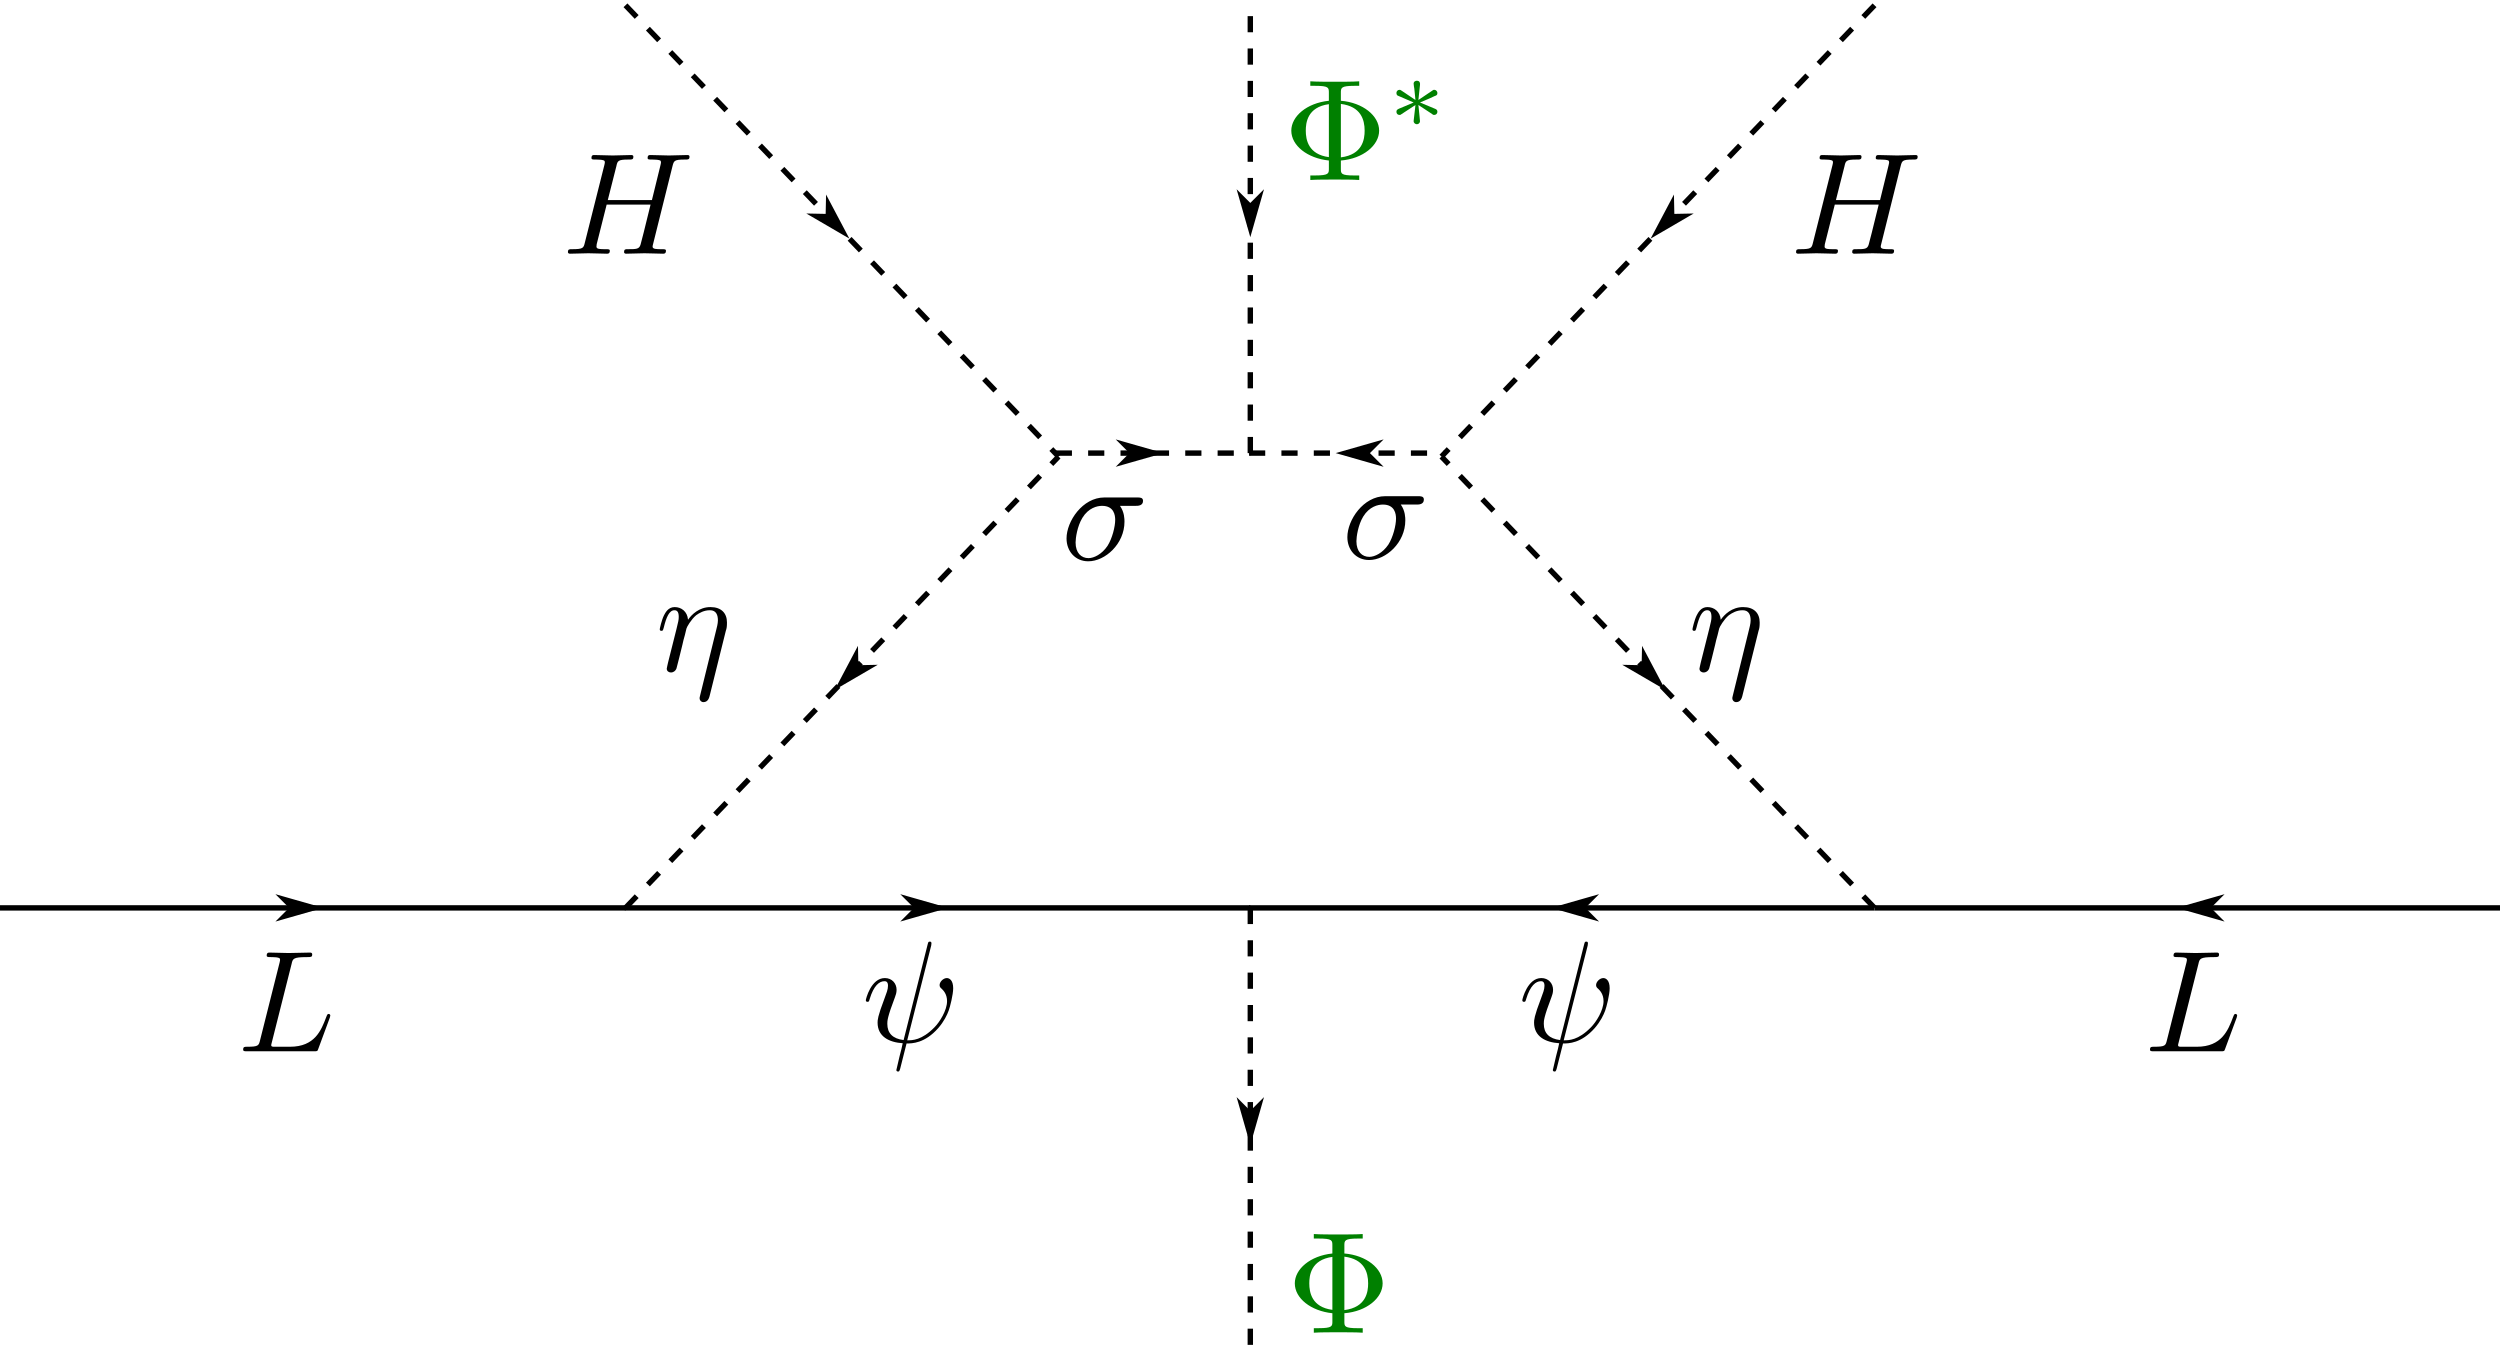
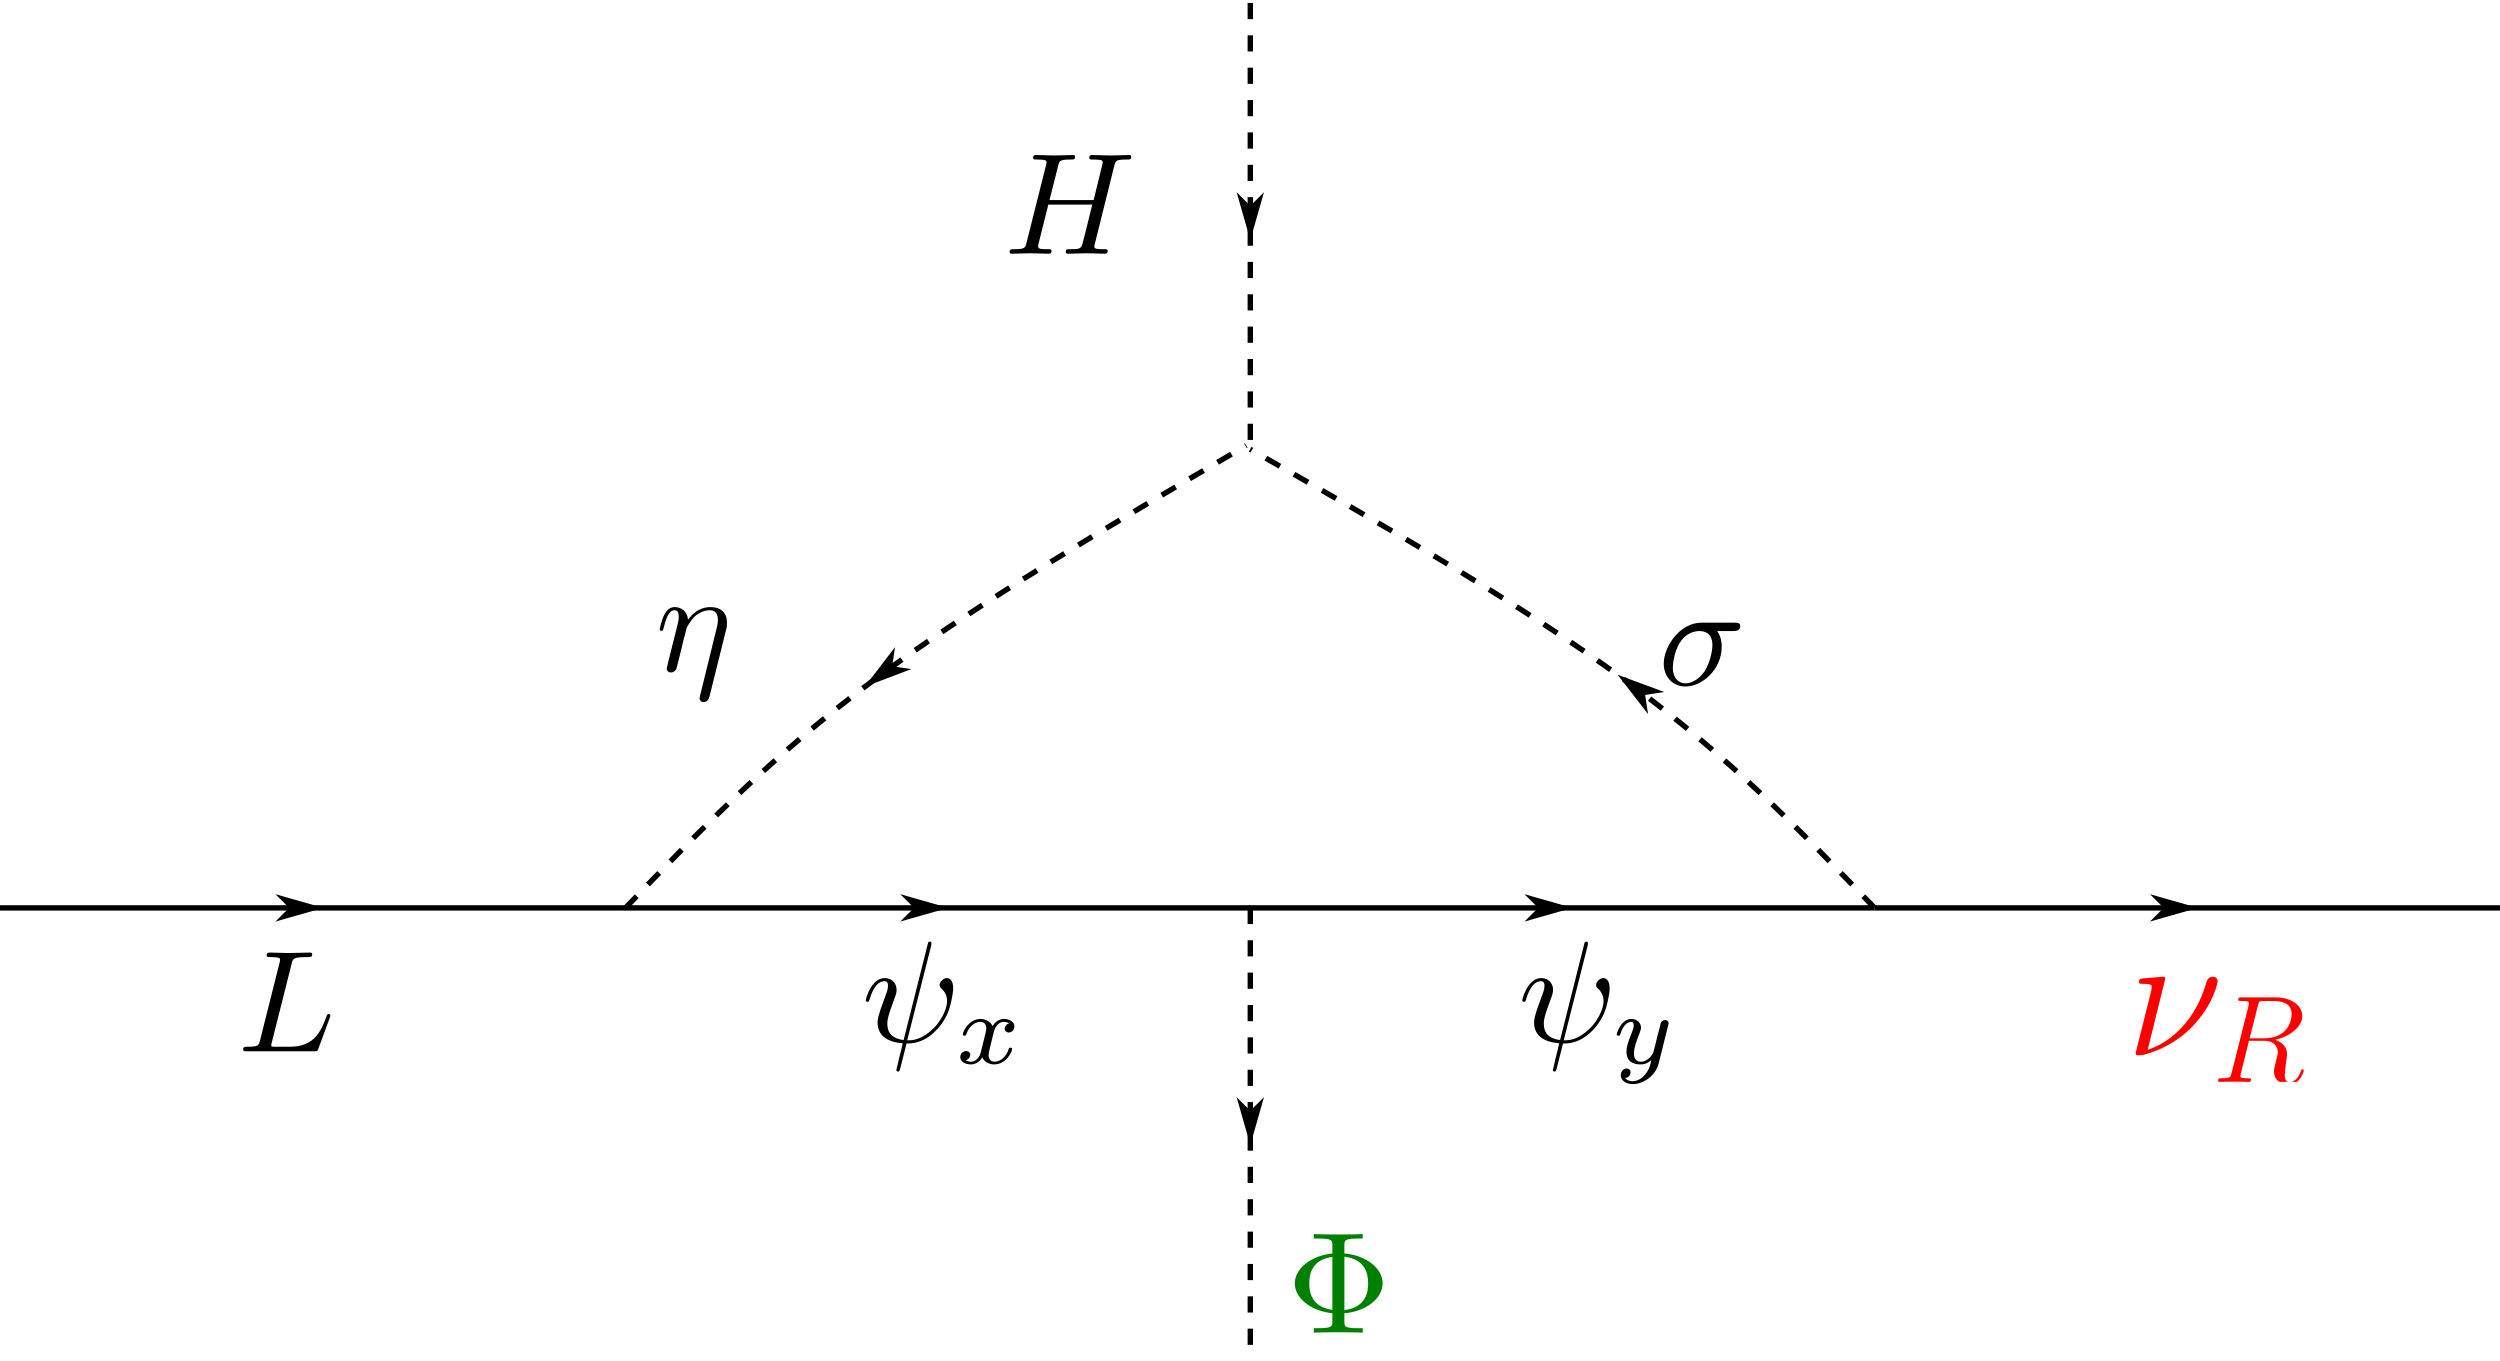
<svg xmlns="http://www.w3.org/2000/svg" xmlns:xlink="http://www.w3.org/1999/xlink" width="122.798mm" height="66.85mm" viewBox="0 0 122.798 66.85" version="1.1" id="svg8">
  <defs id="defs2">
    <marker style="overflow:visible" id="marker6483" refX="0" refY="0" orient="auto">
      <path transform="matrix(0.4,0,0,0.4,4,0)" style="fill:#000000;fill-opacity:1;fill-rule:evenodd;stroke:#000000;stroke-width:1pt;stroke-opacity:1" d="M 0,0 5,-5 -12.5,0 5,5 Z" id="path6481" />
    </marker>
-     <marker style="overflow:visible" id="marker6317" refX="0" refY="0" orient="auto">
+     <marker style="overflow:visible" id="marker6317" refX="0" refY="0" orient="auto" viewBox="0 0 8.887 5.078" markerWidth="8.887" markerHeight="5.078" preserveAspectRatio="xMidYMid">
      <path transform="matrix(-0.4,0,0,-0.4,-4,0)" style="fill:#000000;fill-opacity:1;fill-rule:evenodd;stroke:#000000;stroke-width:1pt;stroke-opacity:1" d="M 0,0 5,-5 -12.5,0 5,5 Z" id="path6315" />
    </marker>
-     <marker style="overflow:visible" id="marker6127" refX="0" refY="0" orient="auto">
-       <path transform="matrix(0.4,0,0,0.4,4,0)" style="fill:#000000;fill-opacity:1;fill-rule:evenodd;stroke:#000000;stroke-width:1pt;stroke-opacity:1" d="M 0,0 5,-5 -12.5,0 5,5 Z" id="path6125" />
-     </marker>
-     <marker style="overflow:visible" id="marker5829" refX="0" refY="0" orient="auto">
+     <marker style="overflow:visible" id="marker5829" refX="0" refY="0" orient="auto" viewBox="0 0 8.887 5.078" markerWidth="8.887" markerHeight="5.078" preserveAspectRatio="xMidYMid">
      <path transform="matrix(0.4,0,0,0.4,4,0)" style="fill:#000000;fill-opacity:1;fill-rule:evenodd;stroke:#000000;stroke-width:1pt;stroke-opacity:1" d="M 0,0 5,-5 -12.5,0 5,5 Z" id="path5827" />
    </marker>
    <marker style="overflow:visible" id="marker5361" refX="0" refY="0" orient="auto">
      <path transform="matrix(-0.4,0,0,-0.4,-4,0)" style="fill:#000000;fill-opacity:1;fill-rule:evenodd;stroke:#000000;stroke-width:1pt;stroke-opacity:1" d="M 0,0 5,-5 -12.5,0 5,5 Z" id="path5359" />
-     </marker>
-     <marker style="overflow:visible" id="marker5351" refX="0" refY="0" orient="auto">
-       <path transform="matrix(0.4,0,0,0.4,4,0)" style="fill:#000000;fill-opacity:1;fill-rule:evenodd;stroke:#000000;stroke-width:1pt;stroke-opacity:1" d="M 0,0 5,-5 -12.5,0 5,5 Z" id="path5349" />
    </marker>
    <marker style="overflow:visible" id="marker5341" refX="0" refY="0" orient="auto">
      <path transform="matrix(-0.4,0,0,-0.4,-4,0)" style="fill:#000000;fill-opacity:1;fill-rule:evenodd;stroke:#000000;stroke-width:1pt;stroke-opacity:1" d="M 0,0 5,-5 -12.5,0 5,5 Z" id="path5339" />
    </marker>
    <marker style="overflow:visible" id="marker4913" refX="0" refY="0" orient="auto">
      <path transform="matrix(-0.4,0,0,-0.4,-4,0)" style="fill:#000000;fill-opacity:1;fill-rule:evenodd;stroke:#000000;stroke-width:1pt;stroke-opacity:1" d="M 0,0 5,-5 -12.5,0 5,5 Z" id="path4911" />
-     </marker>
-     <marker style="overflow:visible" id="marker4903" refX="0" refY="0" orient="auto">
-       <path transform="matrix(-0.4,0,0,-0.4,-4,0)" style="fill:#000000;fill-opacity:1;fill-rule:evenodd;stroke:#000000;stroke-width:1pt;stroke-opacity:1" d="M 0,0 5,-5 -12.5,0 5,5 Z" id="path4901" />
-     </marker>
-     <marker style="overflow:visible" id="marker4705" refX="0" refY="0" orient="auto">
-       <path transform="matrix(-0.4,0,0,-0.4,-4,0)" style="fill:#000000;fill-opacity:1;fill-rule:evenodd;stroke:#000000;stroke-width:1pt;stroke-opacity:1" d="M 0,0 5,-5 -12.5,0 5,5 Z" id="path4703" />
    </marker>
    <marker style="overflow:visible" id="marker4519" refX="0" refY="0" orient="auto">
      <path transform="matrix(-0.4,0,0,-0.4,-4,0)" style="fill:#000000;fill-opacity:1;fill-rule:evenodd;stroke:#000000;stroke-width:1pt;stroke-opacity:1" d="M 0,0 5,-5 -12.5,0 5,5 Z" id="path4517" />
    </marker>
    <marker style="overflow:visible" id="marker4345" refX="0" refY="0" orient="auto">
      <path transform="matrix(-0.4,0,0,-0.4,-4,0)" style="fill:#000000;fill-opacity:1;fill-rule:evenodd;stroke:#000000;stroke-width:1pt;stroke-opacity:1" d="M 0,0 5,-5 -12.5,0 5,5 Z" id="path4343" />
    </marker>
    <marker style="overflow:visible" id="marker3133" refX="0" refY="0" orient="auto">
      <path transform="matrix(-0.4,0,0,-0.4,-4,0)" style="fill:#000000;fill-opacity:1;fill-rule:evenodd;stroke:#000000;stroke-width:1pt;stroke-opacity:1" d="M 0,0 5,-5 -12.5,0 5,5 Z" id="path3131" />
    </marker>
    <marker style="overflow:visible" id="marker3123" refX="0" refY="0" orient="auto">
      <path transform="matrix(-0.4,0,0,-0.4,-4,0)" style="fill:#000000;fill-opacity:1;fill-rule:evenodd;stroke:#000000;stroke-width:1pt;stroke-opacity:1" d="M 0,0 5,-5 -12.5,0 5,5 Z" id="path3121" />
    </marker>
    <marker style="overflow:visible" id="marker3113" refX="0" refY="0" orient="auto">
      <path transform="matrix(-0.4,0,0,-0.4,-4,0)" style="fill:#000000;fill-opacity:1;fill-rule:evenodd;stroke:#000000;stroke-width:1pt;stroke-opacity:1" d="M 0,0 5,-5 -12.5,0 5,5 Z" id="path3111" />
    </marker>
    <marker style="overflow:visible" id="marker2919" refX="0" refY="0" orient="auto">
      <path transform="matrix(-0.4,0,0,-0.4,-4,0)" style="fill:#000000;fill-opacity:1;fill-rule:evenodd;stroke:#000000;stroke-width:1pt;stroke-opacity:1" d="M 0,0 5,-5 -12.5,0 5,5 Z" id="path2917" />
    </marker>
-     <marker style="overflow:visible" id="marker2399" refX="0" refY="0" orient="auto">
+     <marker style="overflow:visible" id="marker2399" refX="0" refY="0" orient="auto" viewBox="0 0 8.887 5.078" markerWidth="8.887" markerHeight="5.078" preserveAspectRatio="xMidYMid">
      <path transform="matrix(-0.4,0,0,-0.4,-4,0)" style="fill:#000000;fill-opacity:1;fill-rule:evenodd;stroke:#000000;stroke-width:1pt;stroke-opacity:1" d="M 0,0 5,-5 -12.5,0 5,5 Z" id="path2397" />
    </marker>
    <marker style="overflow:visible" id="marker2027" refX="0" refY="0" orient="auto">
      <path transform="matrix(0.4,0,0,0.4,4,0)" style="fill:#000000;fill-opacity:1;fill-rule:evenodd;stroke:#000000;stroke-width:1pt;stroke-opacity:1" d="M 0,0 5,-5 -12.5,0 5,5 Z" id="path2025" />
-     </marker>
-     <marker style="overflow:visible" id="marker2017" refX="0" refY="0" orient="auto">
-       <path transform="matrix(0.4,0,0,0.4,4,0)" style="fill:#000000;fill-opacity:1;fill-rule:evenodd;stroke:#000000;stroke-width:1pt;stroke-opacity:1" d="M 0,0 5,-5 -12.5,0 5,5 Z" id="path2015" />
    </marker>
    <marker style="overflow:visible" id="marker1711" refX="0" refY="0" orient="auto">
      <path transform="matrix(0.4,0,0,0.4,4,0)" style="fill:#000000;fill-opacity:1;fill-rule:evenodd;stroke:#000000;stroke-width:1pt;stroke-opacity:1" d="M 0,0 5,-5 -12.5,0 5,5 Z" id="path1709" />
    </marker>
    <marker style="overflow:visible" id="marker1493" refX="0" refY="0" orient="auto">
      <path transform="matrix(-0.4,0,0,-0.4,-4,0)" style="fill:#000000;fill-opacity:1;fill-rule:evenodd;stroke:#000000;stroke-width:1pt;stroke-opacity:1" d="M 0,0 5,-5 -12.5,0 5,5 Z" id="path1491" />
    </marker>
    <marker style="overflow:visible" id="marker1335" refX="0" refY="0" orient="auto">
      <path transform="matrix(-0.4,0,0,-0.4,-4,0)" style="fill:#000000;fill-opacity:1;fill-rule:evenodd;stroke:#000000;stroke-width:1pt;stroke-opacity:1" d="M 0,0 5,-5 -12.5,0 5,5 Z" id="path1333" />
    </marker>
    <marker style="overflow:visible" id="marker1295" refX="0" refY="0" orient="auto">
      <path transform="matrix(-0.4,0,0,-0.4,-4,0)" style="fill:#000000;fill-opacity:1;fill-rule:evenodd;stroke:#000000;stroke-width:1pt;stroke-opacity:1" d="M 0,0 5,-5 -12.5,0 5,5 Z" id="path1293" />
    </marker>
    <marker style="overflow:visible" id="Arrow1Mend" refX="0" refY="0" orient="auto">
      <path transform="matrix(-0.4,0,0,-0.4,-4,0)" style="fill:#000000;fill-opacity:1;fill-rule:evenodd;stroke:#000000;stroke-width:1pt;stroke-opacity:1" d="M 0,0 5,-5 -12.5,0 5,5 Z" id="path850" />
    </marker>
    <marker style="overflow:visible" id="Arrow1Lstart" refX="0" refY="0" orient="auto">
      <path transform="matrix(0.8,0,0,0.8,10,0)" style="fill:#000000;fill-opacity:1;fill-rule:evenodd;stroke:#000000;stroke-width:1pt;stroke-opacity:1" d="M 0,0 5,-5 -12.5,0 5,5 Z" id="path841" />
    </marker>
    <g id="g6440">
      <symbol overflow="visible" id="symbol7781">
        <path style="stroke:none" d="" id="path9402" />
      </symbol>
      <symbol overflow="visible" id="symbol4042">
        <path style="stroke:none" d="m 5.156,-3.719 c 0.141,0 0.5,0 0.5,-0.344 0,-0.234 -0.219,-0.234 -0.391,-0.234 h -2.281 c -1.5,0 -2.609,1.641 -2.609,2.828 0,0.875 0.594,1.578 1.5,1.578 1.172,0 2.5,-1.203 2.5,-2.734 0,-0.172 0,-0.656 -0.312,-1.094 z M 1.891,-0.109 C 1.391,-0.109 1,-0.469 1,-1.188 c 0,-0.297 0.109,-1.109 0.469,-1.703 0.422,-0.688 1.016,-0.828 1.359,-0.828 0.828,0 0.906,0.656 0.906,0.969 0,0.469 -0.203,1.281 -0.531,1.797 -0.391,0.578 -0.938,0.844 -1.312,0.844 z m 0,0" id="path298" />
      </symbol>
      <symbol overflow="visible" id="symbol8827">
        <path style="stroke:none" d="m 4.812,-6.656 c 0,-0.047 0.016,-0.109 0.016,-0.156 0,-0.094 -0.062,-0.109 -0.109,-0.109 -0.109,0 -0.109,0.031 -0.156,0.203 L 2.906,-0.125 c -0.75,-0.094 -1.125,-0.469 -1.125,-1.125 0,-0.203 0,-0.453 0.531,-1.844 0.047,-0.125 0.109,-0.297 0.109,-0.5 0,-0.438 -0.312,-0.812 -0.812,-0.812 -0.953,0 -1.312,1.453 -1.312,1.531 0,0.109 0.094,0.109 0.109,0.109 0.109,0 0.109,-0.031 0.156,-0.188 0.281,-0.938 0.672,-1.234 1.016,-1.234 0.078,0 0.25,0 0.25,0.312 0,0.266 -0.109,0.516 -0.234,0.859 C 1.109,-1.75 1.109,-1.5 1.109,-1.328 1.109,-0.375 1.891,0.031 2.844,0.094 2.766,0.453 2.766,0.469 2.625,1 2.609,1.109 2.406,1.906 2.406,1.938 c 0,0.016 0,0.109 0.109,0.109 0.031,0 0.078,0 0.094,-0.047 0.031,-0.016 0.094,-0.266 0.125,-0.406 l 0.375,-1.484 c 0.375,0 1.25,0 2.188,-1.062 0.406,-0.469 0.609,-0.906 0.719,-1.203 0.094,-0.25 0.312,-1.109 0.312,-1.547 0,-0.562 -0.266,-0.703 -0.438,-0.703 -0.25,0 -0.5,0.266 -0.5,0.484 0,0.125 0.062,0.188 0.156,0.266 0.109,0.109 0.359,0.359 0.359,0.844 0,0.641 -0.516,1.453 -0.875,1.812 -0.875,0.891 -1.516,0.891 -1.875,0.891 z m 0,0" id="path8065" />
      </symbol>
      <symbol overflow="visible" id="symbol9187">
        <path style="stroke:none" d="M 4.859,-2.766 C 4.922,-2.938 4.938,-3.078 4.938,-3.344 c 0,-0.641 -0.391,-1.062 -1.141,-1.062 -0.781,0 -1.297,0.516 -1.547,0.875 -0.047,-0.578 -0.469,-0.875 -0.922,-0.875 -0.453,0 -0.641,0.391 -0.734,0.562 C 0.422,-3.5 0.297,-2.906 0.297,-2.875 c 0,0.109 0.094,0.109 0.109,0.109 0.109,0 0.109,-0.016 0.172,-0.234 0.172,-0.703 0.375,-1.188 0.734,-1.188 0.156,0 0.297,0.078 0.297,0.453 0,0.219 -0.031,0.328 -0.156,0.844 L 0.875,-0.594 c -0.031,0.156 -0.094,0.391 -0.094,0.438 0,0.172 0.141,0.266 0.297,0.266 0.125,0 0.297,-0.078 0.375,-0.281 0,-0.016 0.125,-0.484 0.188,-0.734 l 0.219,-0.891 C 1.906,-2.031 1.969,-2.25 2.031,-2.469 2.047,-2.531 2.125,-2.859 2.141,-2.922 2.156,-3.016 2.469,-3.562 2.812,-3.844 3.031,-4 3.344,-4.188 3.766,-4.188 c 0.438,0 0.547,0.344 0.547,0.703 0,0.047 0,0.219 -0.109,0.625 l -1.125,4.578 c -0.031,0.125 -0.031,0.141 -0.031,0.172 0,0.141 0.109,0.266 0.266,0.266 0.312,0 0.391,-0.297 0.422,-0.406 z m 0,0" id="path7607" />
      </symbol>
      <symbol overflow="visible" id="symbol2712">
        <path style="stroke:none" d="M 7.609,-6.047 C 7.703,-6.406 7.719,-6.5 8.438,-6.5 c 0.266,0 0.344,0 0.344,-0.203 0,-0.109 -0.109,-0.109 -0.141,-0.109 -0.281,0 -1,0.031 -1.281,0.031 -0.281,0 -0.984,-0.031 -1.281,-0.031 -0.078,0 -0.188,0 -0.188,0.203 0,0.109 0.094,0.109 0.281,0.109 0.016,0 0.203,0 0.375,0.016 0.188,0.031 0.266,0.031 0.266,0.172 0,0.031 0,0.047 -0.031,0.188 L 6.188,-3.703 H 3.141 l 0.594,-2.344 C 3.812,-6.406 3.844,-6.5 4.562,-6.5 c 0.266,0 0.344,0 0.344,-0.203 0,-0.109 -0.109,-0.109 -0.141,-0.109 -0.281,0 -1,0.031 -1.281,0.031 -0.281,0 -0.984,-0.031 -1.281,-0.031 -0.078,0 -0.188,0 -0.188,0.203 0,0.109 0.094,0.109 0.281,0.109 0.016,0 0.203,0 0.375,0.016 0.172,0.031 0.266,0.031 0.266,0.172 0,0.031 0,0.062 -0.031,0.188 L 1.562,-0.781 c -0.094,0.391 -0.109,0.469 -0.906,0.469 -0.172,0 -0.266,0 -0.266,0.203 C 0.391,0 0.516,0 0.531,0 0.812,0 1.516,-0.031 1.797,-0.031 2,-0.031 2.219,-0.016 2.438,-0.016 2.656,-0.016 2.875,0 3.078,0 3.156,0 3.281,0 3.281,-0.203 3.281,-0.312 3.188,-0.312 3,-0.312 c -0.375,0 -0.641,0 -0.641,-0.172 0,-0.062 0.016,-0.109 0.016,-0.172 l 0.688,-2.734 h 3.031 c -0.406,1.656 -0.641,2.609 -0.688,2.75 C 5.312,-0.312 5.125,-0.312 4.5,-0.312 c -0.141,0 -0.234,0 -0.234,0.203 C 4.266,0 4.391,0 4.406,0 4.688,0 5.391,-0.031 5.672,-0.031 5.875,-0.031 6.094,-0.016 6.312,-0.016 6.531,-0.016 6.75,0 6.953,0 7.031,0 7.156,0 7.156,-0.203 7.156,-0.312 7.062,-0.312 6.875,-0.312 c -0.359,0 -0.641,0 -0.641,-0.172 0,-0.062 0.016,-0.109 0.031,-0.172 z m 0,0" id="path3659" />
      </symbol>
      <symbol overflow="visible" id="symbol1885">
        <path style="stroke:none" d="M 3.734,-6.031 C 3.812,-6.391 3.844,-6.5 4.781,-6.5 c 0.297,0 0.375,0 0.375,-0.188 0,-0.125 -0.109,-0.125 -0.156,-0.125 -0.328,0 -1.141,0.031 -1.469,0.031 -0.297,0 -1.031,-0.031 -1.328,-0.031 -0.062,0 -0.188,0 -0.188,0.203 0,0.109 0.094,0.109 0.281,0.109 0.016,0 0.203,0 0.375,0.016 0.172,0.031 0.266,0.031 0.266,0.172 0,0.031 0,0.062 -0.031,0.188 L 1.562,-0.781 c -0.094,0.391 -0.109,0.469 -0.906,0.469 -0.172,0 -0.266,0 -0.266,0.203 C 0.391,0 0.484,0 0.656,0 h 4.625 C 5.516,0 5.516,0 5.578,-0.172 L 6.375,-2.328 c 0.031,-0.109 0.031,-0.125 0.031,-0.141 0,-0.031 -0.031,-0.109 -0.109,-0.109 -0.094,0 -0.109,0.062 -0.172,0.219 -0.344,0.906 -0.781,2.047 -2.5,2.047 H 2.688 c -0.141,0 -0.172,0 -0.219,0 -0.109,-0.016 -0.141,-0.031 -0.141,-0.109 0,-0.031 0,-0.047 0.047,-0.219 z m 0,0" id="path5591" />
      </symbol>
      <symbol overflow="visible" id="symbol9548">
        <path style="stroke:none" d="" id="path8216" />
      </symbol>
      <symbol overflow="visible" id="symbol8493">
        <path style="stroke:none" d="M 1.734,-0.734 C 1.672,-0.5 1.438,-0.125 1.078,-0.125 c -0.016,0 -0.234,0 -0.375,-0.094 0.281,-0.094 0.312,-0.344 0.312,-0.391 0,-0.156 -0.125,-0.25 -0.281,-0.25 -0.203,0 -0.406,0.156 -0.406,0.422 0,0.344 0.391,0.5 0.734,0.5 0.328,0 0.609,-0.188 0.781,-0.484 C 2.016,-0.062 2.391,0.062 2.672,0.062 c 0.812,0 1.234,-0.859 1.234,-1.062 0,-0.094 -0.094,-0.094 -0.109,-0.094 -0.109,0 -0.109,0.047 -0.141,0.125 -0.141,0.484 -0.562,0.844 -0.953,0.844 -0.281,0 -0.422,-0.188 -0.422,-0.453 0,-0.188 0.172,-0.812 0.359,-1.594 C 2.781,-2.703 3.094,-2.875 3.328,-2.875 c 0.016,0 0.219,0 0.375,0.094 -0.219,0.062 -0.312,0.266 -0.312,0.391 0,0.141 0.125,0.25 0.281,0.25 0.156,0 0.391,-0.125 0.391,-0.422 0,-0.391 -0.453,-0.516 -0.719,-0.516 -0.359,0 -0.641,0.234 -0.781,0.5 -0.125,-0.281 -0.453,-0.5 -0.844,-0.5 C 0.938,-3.078 0.5,-2.219 0.5,-2 c 0,0.078 0.094,0.078 0.109,0.078 0.094,0 0.094,-0.016 0.141,-0.109 C 0.922,-2.578 1.359,-2.875 1.703,-2.875 1.938,-2.875 2.125,-2.75 2.125,-2.422 2.125,-2.281 2.031,-1.938 1.969,-1.688 Z m 0,0" id="path2195" />
      </symbol>
      <symbol overflow="visible" id="symbol3293">
        <path style="stroke:none" d="M 3.875,-2.625 C 3.906,-2.719 3.906,-2.734 3.906,-2.781 3.906,-2.922 3.797,-3 3.672,-3 3.594,-3 3.469,-2.969 3.391,-2.844 3.359,-2.797 3.312,-2.578 3.281,-2.438 L 3.125,-1.859 c -0.031,0.172 -0.25,1.047 -0.281,1.125 0,0 -0.312,0.609 -0.844,0.609 -0.484,0 -0.484,-0.453 -0.484,-0.578 0,-0.375 0.156,-0.812 0.375,-1.359 C 1.969,-2.281 2,-2.359 2,-2.484 2,-2.812 1.719,-3.078 1.344,-3.078 0.641,-3.078 0.328,-2.125 0.328,-2 c 0,0.078 0.094,0.078 0.125,0.078 0.094,0 0.094,-0.031 0.125,-0.109 C 0.75,-2.609 1.047,-2.875 1.328,-2.875 1.438,-2.875 1.5,-2.797 1.5,-2.641 c 0,0.172 -0.062,0.312 -0.094,0.406 C 1.062,-1.375 1,-1.125 1,-0.812 1,-0.703 1,-0.375 1.266,-0.141 1.484,0.031 1.781,0.062 1.969,0.062 2.25,0.062 2.5,-0.031 2.719,-0.25 2.641,0.141 2.562,0.438 2.266,0.781 2.078,1 1.797,1.219 1.422,1.219 c -0.047,0 -0.375,0 -0.516,-0.219 0.375,-0.047 0.375,-0.375 0.375,-0.391 0,-0.219 -0.203,-0.266 -0.266,-0.266 -0.172,0 -0.406,0.141 -0.406,0.469 0,0.344 0.328,0.609 0.828,0.609 C 2.141,1.422 3,0.875 3.219,0 Z m 0,0" id="path5868" />
      </symbol>
      <symbol overflow="visible" id="symbol9578">
        <path style="stroke:none" d="" id="path433" />
      </symbol>
      <symbol overflow="visible" id="symbol2700">
        <path style="stroke:none" d="M 3.984,-1.344 C 5.516,-1.469 6.625,-2.391 6.625,-3.406 6.625,-4.438 5.5,-5.344 3.984,-5.469 v -0.547 c 0,-0.344 0,-0.484 0.938,-0.484 H 5.25 v -0.312 c -0.359,0.031 -1.266,0.031 -1.688,0.031 -0.406,0 -1.328,0 -1.688,-0.031 V -6.5 h 0.328 c 0.953,0 0.953,0.125 0.953,0.484 V -5.469 C 1.625,-5.312 0.562,-4.391 0.562,-3.406 c 0,1.031 1.109,1.906 2.594,2.062 v 0.562 c 0,0.328 0,0.469 -0.953,0.469 H 1.875 V 0 c 0.359,-0.031 1.281,-0.031 1.688,-0.031 0.406,0 1.328,0 1.688,0.031 V -0.312 H 4.922 c -0.938,0 -0.938,-0.125 -0.938,-0.469 z M 3.156,-1.578 C 1.734,-1.766 1.562,-2.781 1.562,-3.406 c 0,-0.516 0.094,-1.625 1.594,-1.828 z M 3.984,-5.25 c 1.375,0.172 1.641,1.078 1.641,1.844 0,0.594 -0.141,1.656 -1.641,1.844 z m 0,0" id="path4927" />
      </symbol>
      <symbol overflow="visible" id="symbol9500">
        <path style="stroke:none" d="" id="path7034" />
      </symbol>
      <symbol overflow="visible" id="symbol2650">
        <path style="stroke:none" d="m 2.25,-1.734 c 0.578,-0.25 0.828,-0.344 1,-0.438 0.141,-0.047 0.203,-0.078 0.203,-0.219 0,-0.109 -0.094,-0.219 -0.219,-0.219 -0.047,0 -0.062,0 -0.141,0.062 L 2.141,-1.906 2.25,-2.938 c 0.016,-0.125 0,-0.297 -0.219,-0.297 -0.078,0 -0.219,0.047 -0.219,0.203 0,0.062 0.031,0.266 0.047,0.344 0.016,0.109 0.062,0.625 0.078,0.781 L 0.984,-2.547 c -0.062,-0.031 -0.078,-0.062 -0.141,-0.062 -0.141,0 -0.219,0.109 -0.219,0.219 0,0.141 0.078,0.188 0.141,0.203 L 1.812,-1.734 c -0.562,0.25 -0.828,0.344 -1,0.422 -0.125,0.062 -0.188,0.094 -0.188,0.219 0,0.125 0.078,0.219 0.219,0.219 0.047,0 0.062,0 0.141,-0.062 l 0.953,-0.625 -0.125,1.109 c 0,0.156 0.141,0.219 0.219,0.219 0.094,0 0.219,-0.062 0.219,-0.219 0,-0.062 -0.031,-0.266 -0.031,-0.328 -0.016,-0.125 -0.062,-0.625 -0.078,-0.781 L 2.969,-1.016 C 3.156,-0.875 3.172,-0.875 3.234,-0.875 c 0.125,0 0.219,-0.094 0.219,-0.219 0,-0.141 -0.094,-0.172 -0.156,-0.203 z m 0,0" id="path8920" />
      </symbol>
    </g>
+     <clipPath id="clipPath9971">
+       <path d="M 12,2 H 25 V 14.391 H 12 Z m 0,0" id="path9187" />
+     </clipPath>
+     <clipPath id="clipPath8036">
+       <path d="M 1,0 H 12 V 10.672 H 1 Z m 0,0" id="path7091" />
+     </clipPath>
  </defs>
-   <g id="layer1" transform="translate(-12.00984,-23.23708)">
+   <g id="layer1" transform="translate(-12.0098, -23.2371)">
    <path style="fill:none;stroke:#000000;stroke-width:0.265;stroke-linecap:butt;stroke-linejoin:miter;stroke-miterlimit:4;stroke-dasharray:none;stroke-opacity:1;marker-mid:url(#Arrow1Mend)" d="m 12.01,67.831 c 0,0 15.361,0 15.361,0 0,0 15.361,0 15.361,0" id="path10" />
    <path style="fill:none;stroke:#000000;stroke-width:0.265;stroke-linecap:butt;stroke-linejoin:miter;stroke-miterlimit:4;stroke-dasharray:none;stroke-opacity:1;marker-mid:url(#marker2399)" d="m 42.702,67.831 c 0,0 15.361,0 15.361,0 0,0 15.361,0 15.361,0" id="path2393" />
-     <path style="fill:none;stroke:#000000;stroke-width:0.265;stroke-linecap:butt;stroke-linejoin:miter;stroke-miterlimit:4;stroke-dasharray:none;stroke-opacity:1;marker-mid:url(#marker2017)" d="m 73.362,67.831 c 0,0 15.361,0 15.361,0 0,0 15.361,0 15.361,0" id="path2525" />
-     <path style="fill:none;stroke:#000000;stroke-width:0.265;stroke-linecap:butt;stroke-linejoin:miter;stroke-miterlimit:4;stroke-dasharray:none;stroke-opacity:1;marker-mid:url(#marker2027)" d="m 104.085,67.831 c 0,0 15.362,0 15.362,0 0,0 15.362,0 15.362,0" id="path2913" />
-     <path style="fill:none;stroke:#000000;stroke-width:0.265;stroke-linecap:butt;stroke-linejoin:miter;stroke-miterlimit:4;stroke-dasharray:0.795, 0.795;stroke-dashoffset:0;stroke-opacity:1;marker-mid:url(#marker5829)" d="m 42.733,67.831 c 0,0 10.636,-11.083 10.636,-11.083 0,0 10.636,-11.083 10.636,-11.083" id="path4181" />
+     <path style="fill:none;stroke:#000000;stroke-width:0.265;stroke-linecap:butt;stroke-linejoin:miter;stroke-miterlimit:4;stroke-dasharray:none;stroke-opacity:1;marker-mid:url(#marker2399)" d="m 73.362,67.831 c 0,0 15.361,0 15.361,0 0,0 15.361,0 15.361,0" id="path2525" />
+     <path style="fill:none;stroke:#000000;stroke-width:0.265;stroke-linecap:butt;stroke-linejoin:miter;stroke-miterlimit:4;stroke-dasharray:none;stroke-opacity:1;marker-mid:url(#marker2399)" d="m 104.085,67.831 c 0,0 15.362,0 15.362,0 0,0 15.362,0 15.362,0" id="path2913" />
+     <path style="fill:none;stroke:#000000;stroke-width:0.265;stroke-linecap:butt;stroke-linejoin:miter;stroke-miterlimit:4;stroke-dasharray:0.795, 0.795;stroke-dashoffset:0;stroke-opacity:1;marker-mid:url(#marker5829)" d="m 42.733,67.831 c 3.545,-3.694 7.091,-7.389 12.172,-11.174 5.081,-3.785 11.699,-7.66 18.316,-11.535" id="path4181" />
    <path style="fill:none;stroke:#000000;stroke-width:0.265;stroke-linecap:butt;stroke-linejoin:miter;stroke-miterlimit:4;stroke-dasharray:0.795, 0.795;stroke-dashoffset:0;stroke-opacity:1;marker-mid:url(#marker4519)" d="m 73.424,67.831 c 0,0 0,11.128 0,11.128 0,0 0,11.128 0,11.128" id="path4513" />
-     <path style="fill:none;stroke:#000000;stroke-width:0.265;stroke-linecap:butt;stroke-linejoin:miter;stroke-miterlimit:4;stroke-dasharray:0.795, 0.795;stroke-dashoffset:0;stroke-opacity:1;marker-mid:url(#marker4705)" d="m 42.733,23.497 c 0,0 10.636,11.083 10.636,11.083 0,0 10.636,11.083 10.636,11.083" id="path4699" />
-     <path style="fill:none;stroke:#000000;stroke-width:0.265;stroke-linecap:butt;stroke-linejoin:miter;stroke-miterlimit:4;stroke-dasharray:0.795, 0.795;stroke-dashoffset:0;stroke-opacity:1;marker-mid:url(#marker6127)" d="m 104.085,67.831 c 0,0 -10.636,-11.083 -10.636,-11.083 0,0 -10.636,-11.083 -10.636,-11.083" id="path4893" />
-     <path style="fill:none;stroke:#000000;stroke-width:0.265;stroke-linecap:butt;stroke-linejoin:miter;stroke-miterlimit:4;stroke-dasharray:0.795, 0.795;stroke-dashoffset:0;stroke-opacity:1;marker-mid:url(#marker4903)" d="m 104.085,23.497 c 0,0 -10.636,11.083 -10.636,11.083 0,0 -10.636,11.083 -10.636,11.083" id="path4897" />
-     <path style="fill:none;stroke:#000000;stroke-width:0.265;stroke-linecap:butt;stroke-linejoin:miter;stroke-miterlimit:4;stroke-dasharray:0.795, 0.795;stroke-dashoffset:0;stroke-opacity:1;marker-mid:url(#marker5361)" d="m 63.868,45.493 c 0,0 4.778,0 4.778,0 0,0 4.778,0 4.778,0" id="path5327" />
-     <path style="fill:none;stroke:#000000;stroke-width:0.265;stroke-linecap:butt;stroke-linejoin:miter;stroke-miterlimit:4;stroke-dasharray:0.795, 0.795;stroke-dashoffset:0;stroke-opacity:1;marker-mid:url(#marker5351)" d="m 73.362,45.493 c 0,0 4.778,0 4.778,0 0,0 4.778,0 4.778,0" id="path5331" />
-     <path style="fill:none;stroke:#000000;stroke-width:0.265;stroke-linecap:butt;stroke-linejoin:miter;stroke-miterlimit:4;stroke-dasharray:0.795, 0.795;stroke-dashoffset:0;stroke-opacity:1;marker-mid:url(#marker6483)" d="m 73.424,45.493 c 0,0 0,-11.128 0,-11.128 0,0 0,-11.128 0,-11.128" id="path5335" />
+     <path style="fill:none;stroke:#000000;stroke-width:0.265;stroke-linecap:butt;stroke-linejoin:miter;stroke-miterlimit:4;stroke-dasharray:0.795, 0.795;stroke-dashoffset:0;stroke-opacity:1;marker-mid:url(#marker6317)" d="M 104.085,67.831 C 100.539,64.136 96.994,60.442 91.883,56.687 86.771,52.933 80.093,49.117 73.416,45.302" id="path4893" />
    <g transform="matrix(0.7115446,0,0,0.7115446,-47.31975,30.37849)" id="g6800" style="fill:#008000">
      <g id="g8134" style="fill:#008000">
        <g style="fill:#008000;fill-opacity:1" id="g9479" />
        <g style="fill:#008000;fill-opacity:1" id="g895" />
        <g style="fill:#008000;fill-opacity:1" id="g7826" />
        <g style="fill:#008000;fill-opacity:1" id="g3796" />
        <g style="fill:#008000;fill-opacity:1" id="g6521" />
        <g style="fill:#008000;fill-opacity:1" id="g7381" />
        <g style="fill:#008000;fill-opacity:1" id="g7728" />
        <g style="fill:#008000;fill-opacity:1" id="g3500" />
        <g style="fill:#008000;fill-opacity:1" id="g3055" />
        <g style="fill:#008000;fill-opacity:1" id="g2071" />
        <g style="fill:#008000;fill-opacity:1" id="g4696" />
        <g style="fill:#008000;fill-opacity:1" id="g1025" />
        <g style="fill:#008000;fill-opacity:1" id="g4032">
          <use xlink:href="#symbol2700" x="172.202" y="81.963" id="use7402" width="100%" height="100%" style="fill:#008000" />
-           <use xlink:href="#symbol2700" x="179.397" y="81.963" id="use7996" width="100%" height="100%" transform="translate(-7.436873,-79.57451)" style="fill:#008000" />
        </g>
-         <g style="fill:#008000;fill-opacity:1" id="g5639">
-           <use xlink:href="#symbol2650" x="186.592" y="78.347" id="use5079" width="100%" height="100%" transform="translate(-7.436873,-79.57451)" style="fill:#008000" />
-         </g>
+         <g style="fill:#008000;fill-opacity:1" id="g5639" />
        <g style="fill:#008000;fill-opacity:1" id="g8181" />
        <g style="fill:#008000;fill-opacity:1" id="g6949" />
      </g>
    </g>
    <use xlink:href="#symbol1885" x="200.262" y="81.963" id="use6788" width="100%" height="100%" style="fill:#000000;fill-opacity:1" transform="matrix(0.7115446,0,0,0.7115446,-118.8193,16.55429)" />
-     <use xlink:href="#symbol1885" x="200.262" y="81.963" id="use6890" width="100%" height="100%" style="fill:#000000;fill-opacity:1" transform="matrix(0.7115446,0,0,0.7115446,-25.15667,16.55429)" />
-     <use xlink:href="#symbol4042" x="91.925" y="81.963" id="use6793" width="100%" height="100%" style="fill:#000000;fill-opacity:1" transform="matrix(0.7115446,0,0,0.7115446,-1.278389,-7.590418)" />
-     <use xlink:href="#symbol4042" x="105.955" y="81.963" id="use6805" width="100%" height="100%" style="fill:#000000;fill-opacity:1" transform="matrix(0.7115446,0,0,0.7115446,2.532785,-7.65323)" />
+     <use xlink:href="#symbol4042" x="105.955" y="81.963" id="use6805" width="100%" height="100%" style="fill:#000000;fill-opacity:1" transform="matrix(0.7115446,0,0,0.7115446,18.07326,-1.439765)" />
    <use xlink:href="#symbol8827" x="119.757" y="81.963" id="use1906" width="100%" height="100%" style="fill:#000000;fill-opacity:1" transform="matrix(0.7115446,0,0,0.7115446,-30.88564,16.09302)" />
    <use xlink:href="#symbol8827" x="134.584" y="81.963" id="use7455" width="100%" height="100%" style="fill:#000000;fill-opacity:1" transform="matrix(0.7115446,0,0,0.7115446,-9.189796,16.09302)" />
    <use xlink:href="#symbol9187" x="149.183" y="81.963" id="use7625" width="100%" height="100%" style="fill:#000000;fill-opacity:1" transform="matrix(0.7115446,0,0,0.7115446,-61.9462,-2.129074)" />
-     <use xlink:href="#symbol9187" x="162.466" y="81.963" id="use2004" width="100%" height="100%" style="fill:#000000;fill-opacity:1" transform="matrix(0.7115446,0,0,0.7115446,-20.67118,-2.129074)" />
-     <use xlink:href="#symbol2712" x="191.173" y="81.963" id="use9769" width="100%" height="100%" style="fill:#000000;fill-opacity:1" transform="matrix(0.7115446,0,0,0.7115446,-96.39933,-22.62124)" />
-     <use xlink:href="#symbol2712" x="191.173" y="81.963" id="use7076" width="100%" height="100%" style="fill:#000000;fill-opacity:1" transform="matrix(0.7115446,0,0,0.7115446,-36.07429,-22.62124)" />
+     <use xlink:href="#symbol2712" x="191.173" y="81.963" id="use9769" width="100%" height="100%" style="fill:#000000;fill-opacity:1" transform="matrix(0.7115446,0,0,0.7115446,-74.70348,-22.62124)" />
+     <g transform="translate(116.908,71.21381)" id="g149812" style="fill:#ff0000">
+       <g id="surface2" transform="matrix(0.352778,0,0,0.352778,-0.463021,0.0881504)" style="fill:#ff0000">
+         <g style="fill:#ff0000;fill-opacity:1" id="g23">
+           <g id="use21" transform="translate(0,10.672)" style="fill:#ff0000">
+             <path style="stroke:none;fill:#ff0000" d="m 5.453,-10.688 c 0,-0.094 -0.078,-0.234 -0.281,-0.234 -0.172,0 -2.5,0.219 -2.875,0.234 -0.266,0.031 -0.516,0.062 -0.516,0.5 0,0.25 0.203,0.25 0.547,0.25 C 3.5,-9.938 3.562,-9.766 3.562,-9.484 3.562,-9.391 3.516,-9.094 3.5,-9 l -2.188,8.75 c 0,0.094 0.078,0.25 0.25,0.25 h 0.516 c 0.344,0 4.109,-0.891 7.016,-3.859 3.203,-3.297 3.641,-6.344 3.641,-6.453 0,-0.391 -0.312,-0.609 -0.641,-0.609 -0.719,0 -0.891,0.656 -0.938,0.828 C 9.688,-4.906 6.297,-1.828 3,-0.75 Z m 0,0" id="path36" />
+           </g>
+         </g>
+         <g clip-path="url(#clipPath9971)" clip-rule="nonzero" id="g29" style="fill:#ff0000">
+           <g style="fill:#ff0000;fill-opacity:1" id="g27">
+             <g id="use25" transform="translate(11.992,14.39)" style="fill:#ff0000">
+               <path style="stroke:none;fill:#ff0000" d="m 6.344,-10.594 c 0.141,-0.641 0.219,-0.672 0.891,-0.672 H 8.469 c 1.484,0 2.578,0.453 2.578,1.797 0,0.875 -0.438,3.406 -3.906,3.406 h -1.938 z m 2.391,4.734 c 2.125,-0.453 3.797,-1.844 3.797,-3.312 0,-1.344 -1.359,-2.594 -3.75,-2.594 H 4.109 c -0.344,0 -0.5,0 -0.5,0.328 0,0.172 0.125,0.172 0.453,0.172 1.031,0 1.031,0.141 1.031,0.328 0,0.031 0,0.141 -0.062,0.406 l -2.328,9.25 C 2.547,-0.672 2.516,-0.5 1.328,-0.5 0.938,-0.5 0.812,-0.5 0.812,-0.172 0.812,0 1,0 1.047,0 c 0.312,0 0.672,-0.031 1,-0.031 h 2.031 C 4.391,-0.031 4.75,0 5.062,0 5.203,0 5.391,0 5.391,-0.328 5.391,-0.5 5.234,-0.5 4.969,-0.5 c -1.047,0 -1.047,-0.141 -1.047,-0.312 0,-0.016 0,-0.141 0.031,-0.266 L 5.109,-5.719 H 7.188 c 1.625,0 1.938,1.031 1.938,1.609 0,0.25 -0.172,0.922 -0.297,1.375 -0.188,0.781 -0.234,0.984 -0.234,1.312 0,1.219 1,1.781 2.156,1.781 1.391,0 1.984,-1.703 1.984,-1.938 0,-0.125 -0.078,-0.172 -0.188,-0.172 -0.125,0 -0.172,0.094 -0.203,0.234 -0.406,1.219 -1.109,1.531 -1.547,1.531 -0.438,0 -0.703,-0.188 -0.703,-0.969 0,-0.406 0.203,-1.969 0.219,-2.062 0.094,-0.641 0.094,-0.703 0.094,-0.844 0,-1.25 -1.016,-1.781 -1.672,-2 z m 0,0" id="path40" />
+             </g>
+           </g>
+         </g>
+       </g>
+     </g>
+     <path style="fill:none;stroke:#000000;stroke-width:0.265;stroke-linecap:butt;stroke-linejoin:miter;stroke-miterlimit:4;stroke-dasharray:0.795, 0.795;stroke-dashoffset:0;stroke-opacity:1;marker-mid:url(#marker4519)" d="m 73.424,23.381 c 0,0 0,11.128 0,11.128 0,0 0,11.128 0,11.128" id="path153170" />
+     <use xlink:href="#symbol8493" x="126.247" y="83.457" id="use9565" width="100%" height="100%" style="display:inline;fill:#000000;fill-opacity:1" transform="matrix(0.7115446,0,0,0.7115446,-30.88568,16.09304)" />
+     <use xlink:href="#symbol3293" x="141.073" y="83.457" id="use8918" width="100%" height="100%" style="display:inline;fill:#000000;fill-opacity:1" transform="matrix(0.7115446,0,0,0.7115446,-9.189832,16.09304)" />
  </g>
  <g id="layer2" style="display:none">
-     <use xlink:href="#symbol8493" x="97.618" y="83.457" id="use9569" width="100%" height="100%" style="fill:#000000;fill-opacity:1" transform="matrix(0.7115446,0,0,0.7115446,-13.28823,-30.82749)" />
-     <use xlink:href="#symbol3293" x="111.648" y="83.457" id="use1762" width="100%" height="100%" style="fill:#000000;fill-opacity:1" transform="matrix(0.7115446,0,0,0.7115446,-9.477052,-30.89031)" />
-     <use xlink:href="#symbol8493" x="126.247" y="83.457" id="use9565" width="100%" height="100%" style="fill:#000000;fill-opacity:1" transform="matrix(0.7115446,0,0,0.7115446,-42.89548,-7.144056)" />
-     <use xlink:href="#symbol3293" x="141.073" y="83.457" id="use8918" width="100%" height="100%" style="fill:#000000;fill-opacity:1" transform="matrix(0.7115446,0,0,0.7115446,-21.19963,-7.144056)" />
    <use xlink:href="#symbol8493" x="154.13" y="83.457" id="use2819" width="100%" height="100%" style="fill:#000000;fill-opacity:1" transform="matrix(0.7115446,0,0,0.7115446,-73.95604,-25.36615)" />
-     <use xlink:href="#symbol3293" x="167.413" y="83.457" id="use1592" width="100%" height="100%" style="fill:#000000;fill-opacity:1" transform="matrix(0.7115446,0,0,0.7115446,-32.68102,-25.36615)" />
+     <g transform="translate(77.9996,19.6967)" id="g152622">
+       <g id="g152620" transform="matrix(0.2657643,0,0,0.2657643,7.12596,12.25899)">
+         <g clip-path="url(#clipPath8036)" clip-rule="nonzero" id="g19">
+           <g style="fill:#000000;fill-opacity:1" id="g17">
+             <g id="use15" transform="translate(0,10.672)" style="display:inline">
+               <path style="stroke:none" d="m 3.141,-2 c 1.078,-1.219 1.938,-1.984 3.172,-3.109 1.5,-1.281 2.141,-1.906 2.484,-2.281 1.734,-1.703 2.609,-3.141 2.609,-3.344 0,-0.188 -0.203,-0.188 -0.25,-0.188 -0.172,0 -0.234,0.094 -0.359,0.266 -0.609,1.062 -1.203,1.594 -1.844,1.594 -0.531,0 -0.797,-0.234 -1.266,-0.828 -0.531,-0.609 -0.953,-1.031 -1.672,-1.031 -1.797,0 -2.891,2.25 -2.891,2.766 0,0.078 0.016,0.219 0.25,0.219 0.188,0 0.219,-0.094 0.297,-0.266 C 4.094,-9.188 5.281,-9.375 5.75,-9.375 c 0.516,0 1.016,0.188 1.531,0.406 0.953,0.391 1.344,0.391 1.594,0.391 0.172,0 0.266,0 0.391,-0.016 C 8.453,-7.625 7.109,-6.438 6,-5.422 L 3.5,-3.125 c -1.516,1.531 -2.438,3 -2.438,3.172 0,0.156 0.125,0.203 0.281,0.203 0.141,0 0.172,-0.031 0.344,-0.328 0.391,-0.609 1.188,-1.531 2.109,-1.531 0.516,0 0.766,0.172 1.266,0.797 0.469,0.547 0.891,1.062 1.672,1.062 2.438,0 3.828,-3.156 3.828,-3.719 0,-0.094 -0.031,-0.25 -0.281,-0.25 -0.188,0 -0.219,0.094 -0.297,0.344 -0.547,1.469 -2,2.062 -2.969,2.062 C 6.5,-1.312 6,-1.484 5.484,-1.703 c -1,-0.406 -1.266,-0.406 -1.594,-0.406 -0.25,0 -0.516,0 -0.75,0.109 z m 0,0" id="path26" />
+             </g>
+           </g>
+         </g>
+       </g>
+     </g>
  </g>
</svg>
